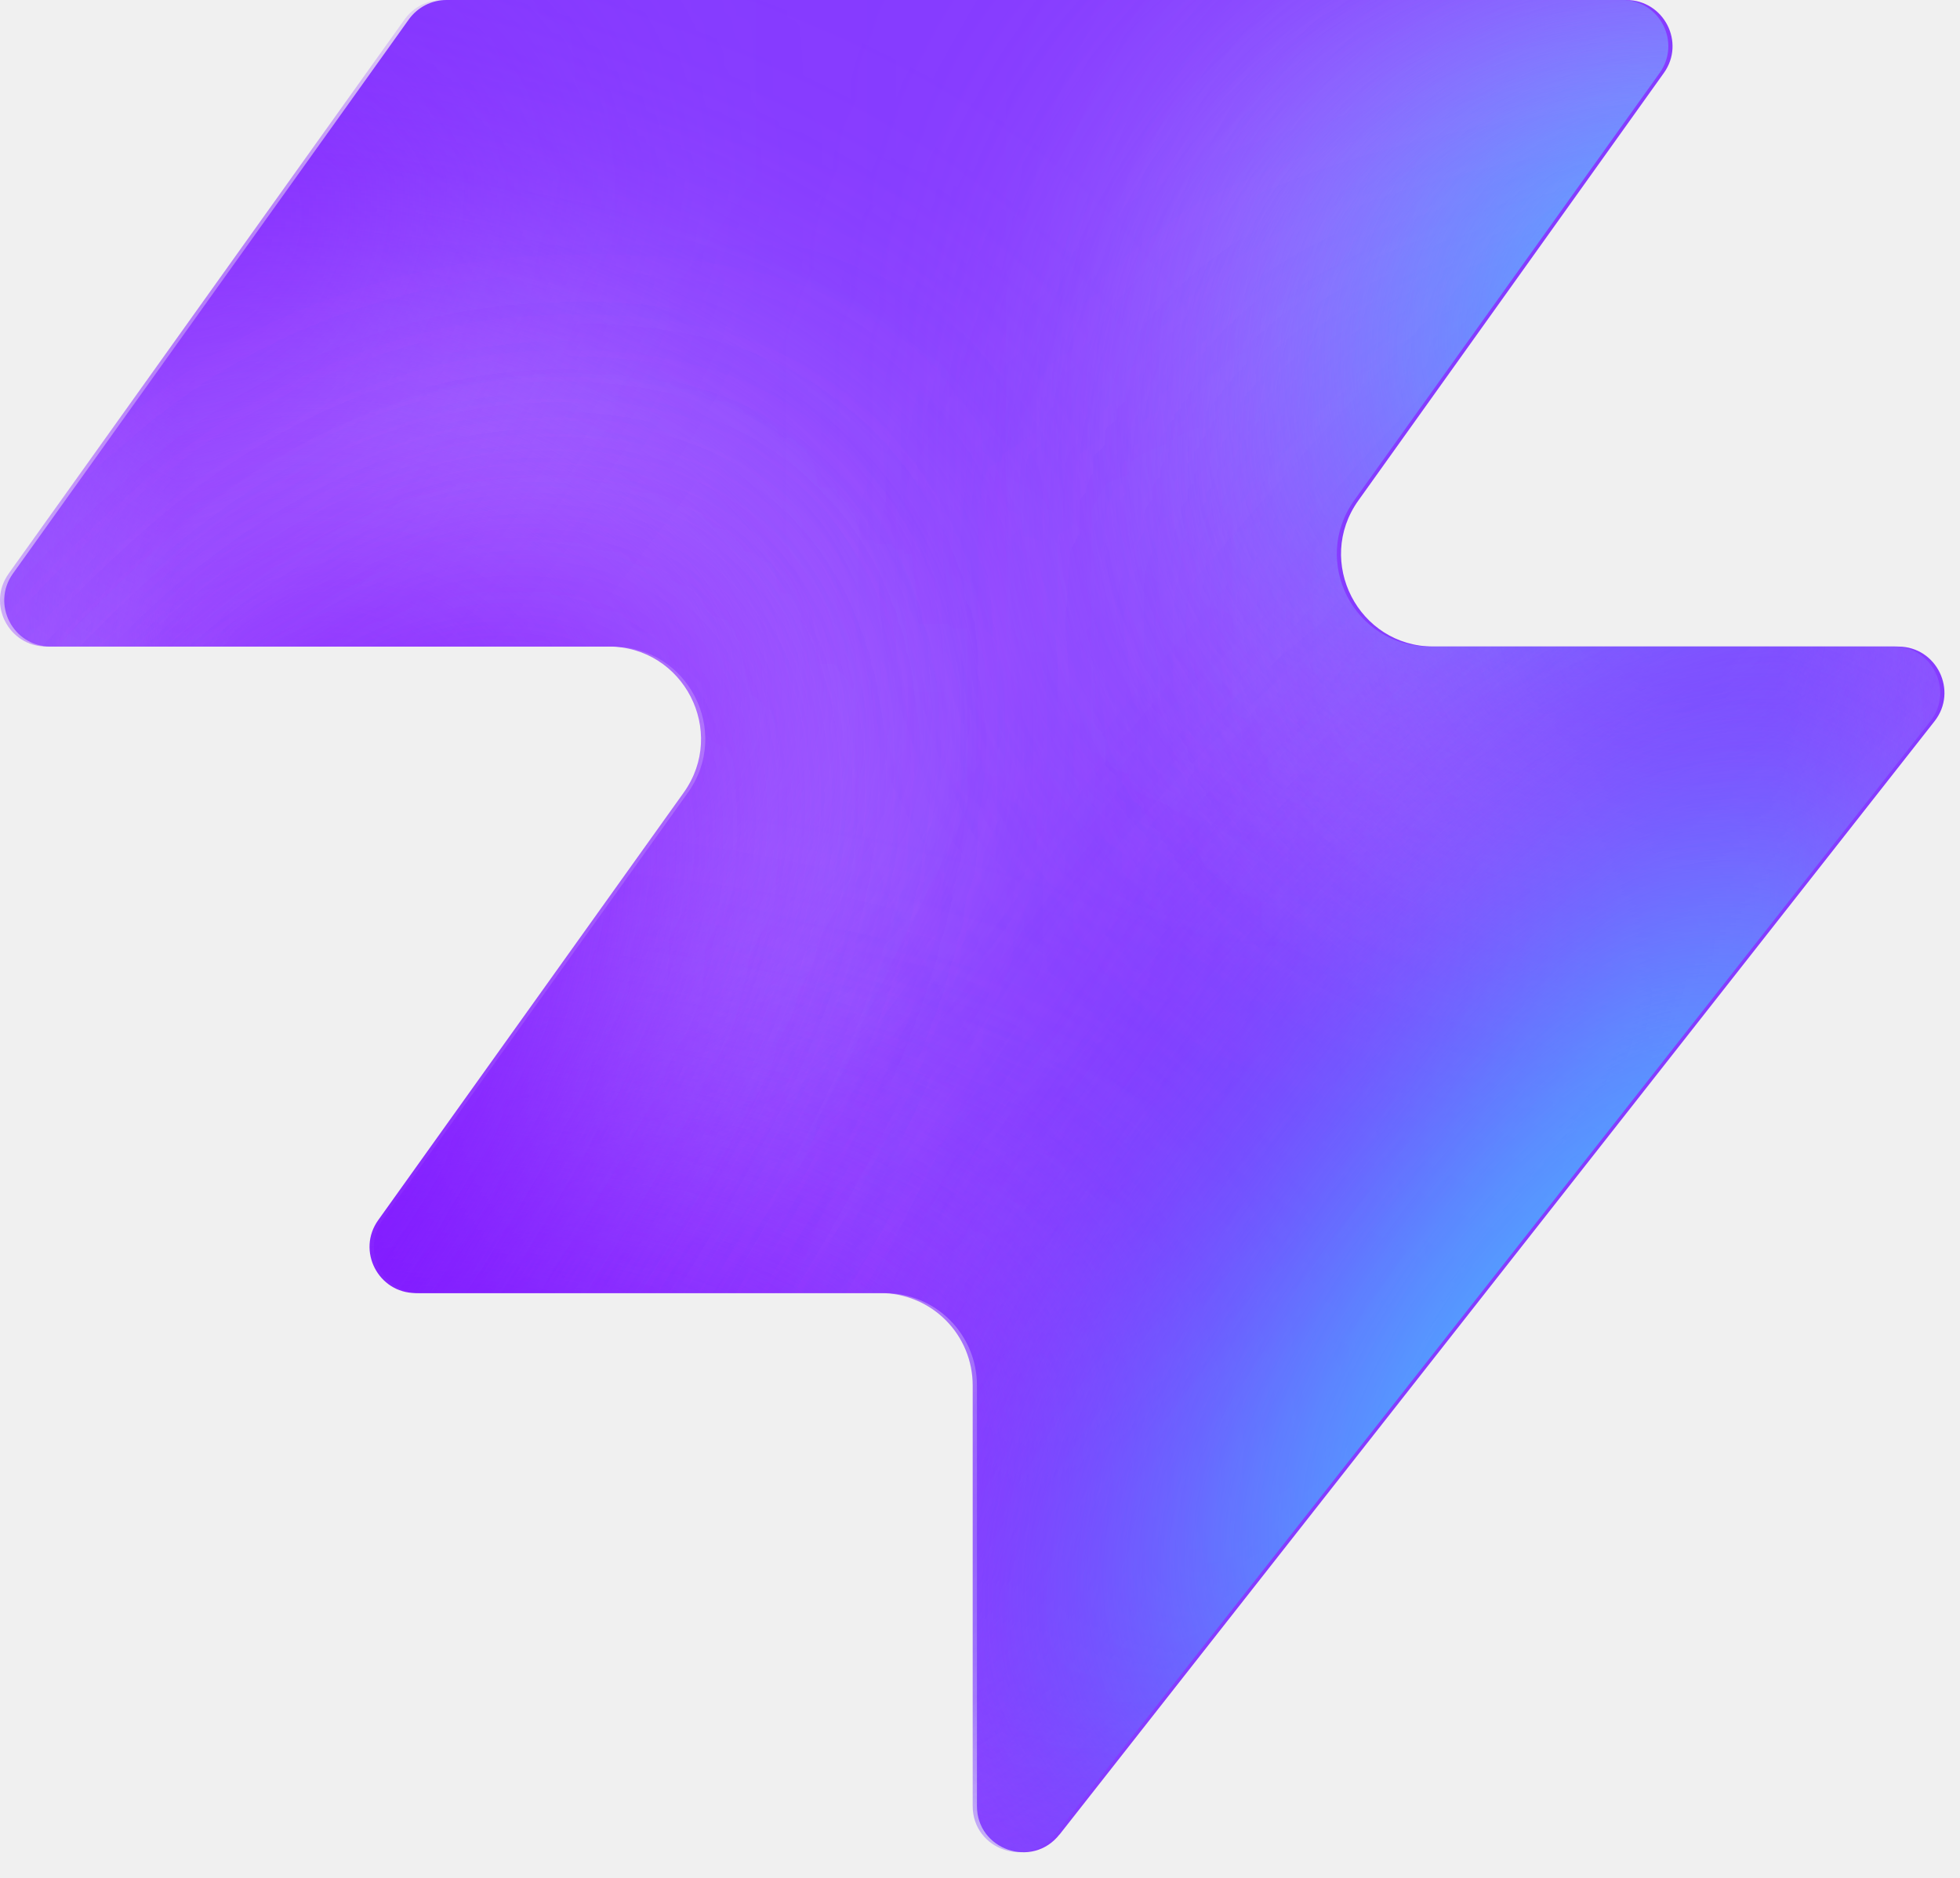
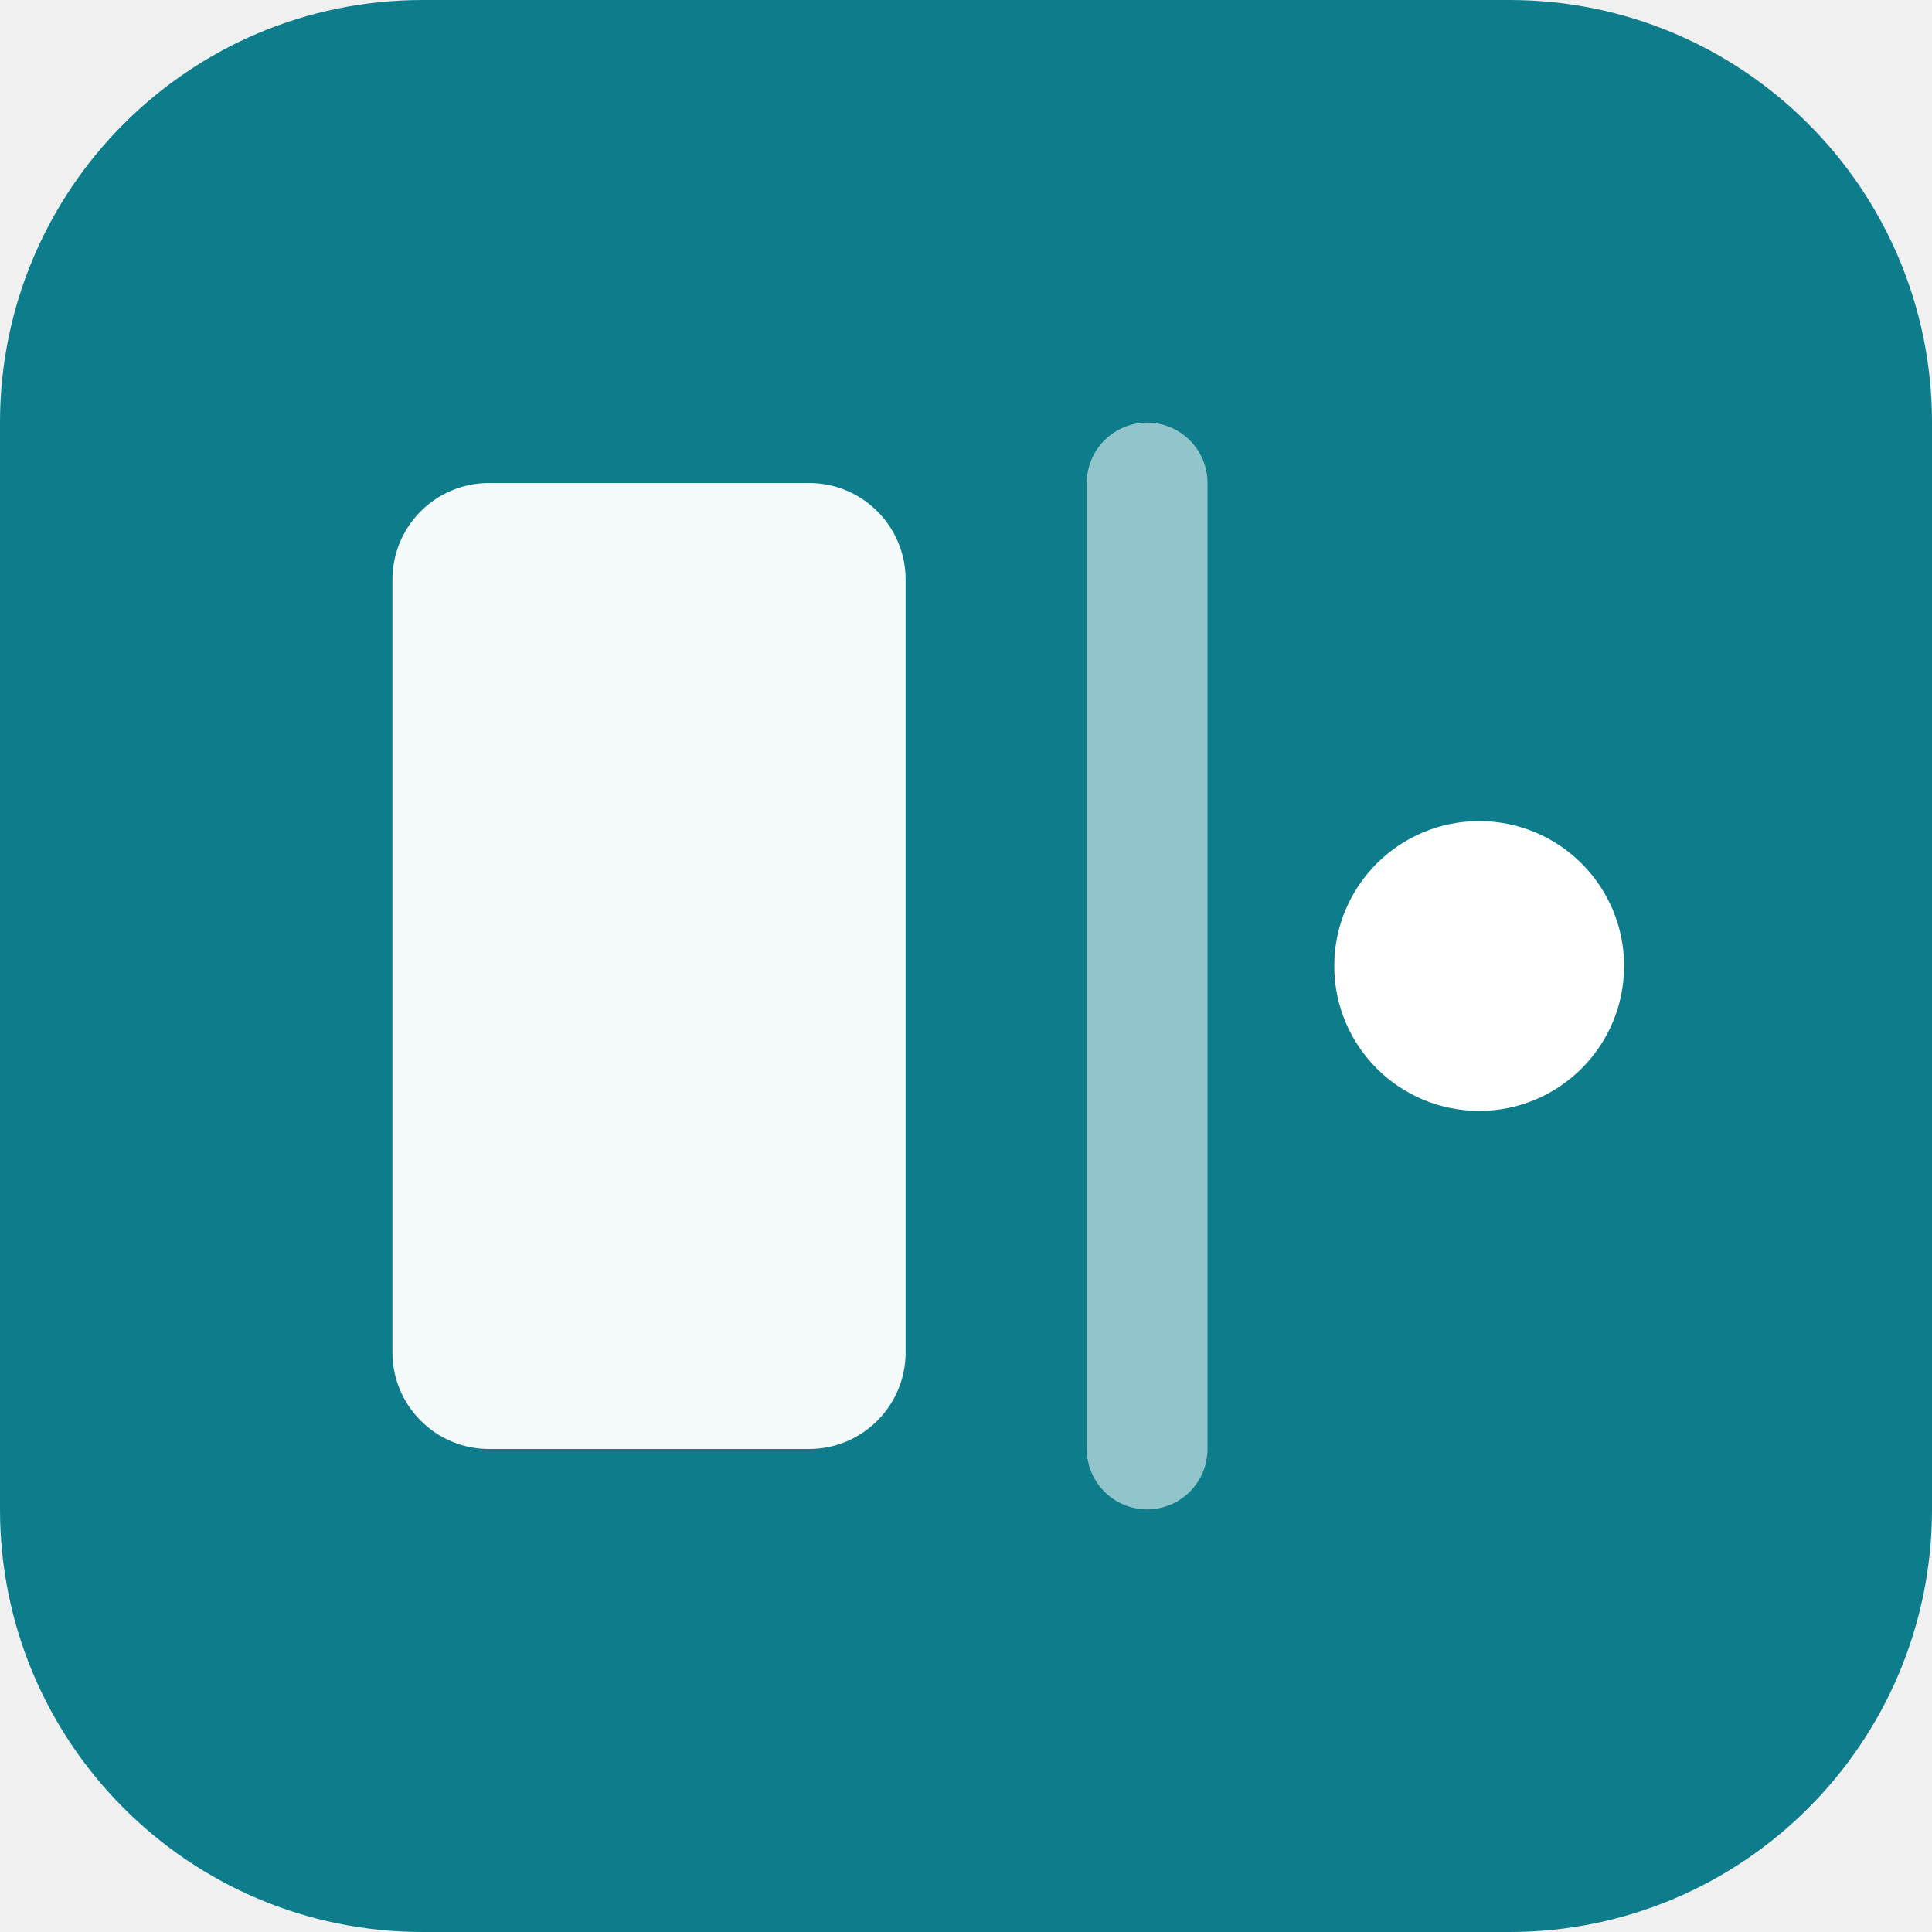
- <svg xmlns="http://www.w3.org/2000/svg" width="48" height="46" fill="none" viewBox="0 0 48 46">
-   <path fill="#863bff" d="M25.946 44.938c-.664.845-2.021.375-2.021-.698V33.937a2.26 2.26 0 0 0-2.262-2.262H10.287c-.92 0-1.456-1.04-.92-1.788l7.48-10.471c1.07-1.497 0-3.578-1.842-3.578H1.237c-.92 0-1.456-1.04-.92-1.788L10.013.474c.214-.297.556-.474.92-.474h28.894c.92 0 1.456 1.04.92 1.788l-7.48 10.471c-1.07 1.498 0 3.579 1.842 3.579h11.377c.943 0 1.473 1.088.89 1.83L25.947 44.94z" style="fill:#863bff;fill:color(display-p3 .525 .23 1);fill-opacity:1" />
-   <mask id="a" width="48" height="46" x="0" y="0" maskUnits="userSpaceOnUse" style="mask-type:alpha">
-     <path fill="#000" d="M25.842 44.938c-.664.844-2.021.375-2.021-.698V33.937a2.26 2.26 0 0 0-2.262-2.262H10.183c-.92 0-1.456-1.04-.92-1.788l7.48-10.471c1.07-1.498 0-3.579-1.842-3.579H1.133c-.92 0-1.456-1.04-.92-1.787L9.91.473c.214-.297.556-.474.92-.474h28.894c.92 0 1.456 1.04.92 1.788l-7.48 10.471c-1.07 1.498 0 3.578 1.842 3.578h11.377c.943 0 1.473 1.088.89 1.832L25.843 44.94z" style="fill:#000;fill-opacity:1" />
-   </mask>
-   <g mask="url(#a)">
-     <g filter="url(#b)">
-       <ellipse cx="5.508" cy="14.704" fill="#ede6ff" rx="5.508" ry="14.704" style="fill:#ede6ff;fill:color(display-p3 .927 .903 1);fill-opacity:1" transform="matrix(.00324 1 1 -.00324 -4.47 31.516)" />
-     </g>
-     <g filter="url(#c)">
-       <ellipse cx="10.399" cy="29.851" fill="#ede6ff" rx="10.399" ry="29.851" style="fill:#ede6ff;fill:color(display-p3 .927 .903 1);fill-opacity:1" transform="matrix(.00324 1 1 -.00324 -39.328 7.883)" />
-     </g>
-     <g filter="url(#d)">
-       <ellipse cx="5.508" cy="30.487" fill="#7e14ff" rx="5.508" ry="30.487" style="fill:#7e14ff;fill:color(display-p3 .492 .077 1);fill-opacity:1" transform="rotate(89.814 -25.913 -14.639)scale(1 -1)" />
-     </g>
-     <g filter="url(#e)">
-       <ellipse cx="5.508" cy="30.599" fill="#7e14ff" rx="5.508" ry="30.599" style="fill:#7e14ff;fill:color(display-p3 .492 .077 1);fill-opacity:1" transform="rotate(89.814 -32.644 -3.334)scale(1 -1)" />
-     </g>
-     <g filter="url(#f)">
-       <ellipse cx="5.508" cy="30.599" fill="#7e14ff" rx="5.508" ry="30.599" style="fill:#7e14ff;fill:color(display-p3 .492 .077 1);fill-opacity:1" transform="matrix(.00324 1 1 -.00324 -34.34 30.47)" />
-     </g>
-     <g filter="url(#g)">
-       <ellipse cx="14.072" cy="22.078" fill="#ede6ff" rx="14.072" ry="22.078" style="fill:#ede6ff;fill:color(display-p3 .927 .903 1);fill-opacity:1" transform="rotate(93.35 24.506 48.493)scale(-1 1)" />
-     </g>
-     <g filter="url(#h)">
-       <ellipse cx="3.47" cy="21.501" fill="#7e14ff" rx="3.47" ry="21.501" style="fill:#7e14ff;fill:color(display-p3 .492 .077 1);fill-opacity:1" transform="rotate(89.009 28.708 47.59)scale(-1 1)" />
-     </g>
-     <g filter="url(#i)">
-       <ellipse cx="3.47" cy="21.501" fill="#7e14ff" rx="3.47" ry="21.501" style="fill:#7e14ff;fill:color(display-p3 .492 .077 1);fill-opacity:1" transform="rotate(89.009 28.708 47.59)scale(-1 1)" />
-     </g>
-     <g filter="url(#j)">
-       <ellipse cx=".387" cy="8.972" fill="#7e14ff" rx="4.407" ry="29.108" style="fill:#7e14ff;fill:color(display-p3 .492 .077 1);fill-opacity:1" transform="rotate(39.51 .387 8.972)" />
-     </g>
-     <g filter="url(#k)">
-       <ellipse cx="47.523" cy="-6.092" fill="#7e14ff" rx="4.407" ry="29.108" style="fill:#7e14ff;fill:color(display-p3 .492 .077 1);fill-opacity:1" transform="rotate(37.892 47.523 -6.092)" />
-     </g>
-     <g filter="url(#l)">
-       <ellipse cx="41.412" cy="6.333" fill="#47bfff" rx="5.971" ry="9.665" style="fill:#47bfff;fill:color(display-p3 .28 .748 1);fill-opacity:1" transform="rotate(37.892 41.412 6.333)" />
-     </g>
-     <g filter="url(#m)">
-       <ellipse cx="-1.879" cy="38.332" fill="#7e14ff" rx="4.407" ry="29.108" style="fill:#7e14ff;fill:color(display-p3 .492 .077 1);fill-opacity:1" transform="rotate(37.892 -1.88 38.332)" />
-     </g>
-     <g filter="url(#n)">
-       <ellipse cx="-1.879" cy="38.332" fill="#7e14ff" rx="4.407" ry="29.108" style="fill:#7e14ff;fill:color(display-p3 .492 .077 1);fill-opacity:1" transform="rotate(37.892 -1.88 38.332)" />
-     </g>
-     <g filter="url(#o)">
-       <ellipse cx="35.651" cy="29.907" fill="#7e14ff" rx="4.407" ry="29.108" style="fill:#7e14ff;fill:color(display-p3 .492 .077 1);fill-opacity:1" transform="rotate(37.892 35.651 29.907)" />
-     </g>
-     <g filter="url(#p)">
-       <ellipse cx="38.418" cy="32.4" fill="#47bfff" rx="5.971" ry="15.297" style="fill:#47bfff;fill:color(display-p3 .28 .748 1);fill-opacity:1" transform="rotate(37.892 38.418 32.4)" />
-     </g>
-   </g>
-   <defs>
-     <filter id="b" width="60.045" height="41.654" x="-19.77" y="16.149" color-interpolation-filters="sRGB" filterUnits="userSpaceOnUse">
-       <feFlood flood-opacity="0" result="BackgroundImageFix" />
-       <feBlend in="SourceGraphic" in2="BackgroundImageFix" result="shape" />
-       <feGaussianBlur result="effect1_foregroundBlur_2002_17158" stdDeviation="7.659" />
-     </filter>
-     <filter id="c" width="90.34" height="51.437" x="-54.613" y="-7.533" color-interpolation-filters="sRGB" filterUnits="userSpaceOnUse">
-       <feFlood flood-opacity="0" result="BackgroundImageFix" />
-       <feBlend in="SourceGraphic" in2="BackgroundImageFix" result="shape" />
-       <feGaussianBlur result="effect1_foregroundBlur_2002_17158" stdDeviation="7.659" />
-     </filter>
-     <filter id="d" width="79.355" height="29.4" x="-49.64" y="2.03" color-interpolation-filters="sRGB" filterUnits="userSpaceOnUse">
-       <feFlood flood-opacity="0" result="BackgroundImageFix" />
-       <feBlend in="SourceGraphic" in2="BackgroundImageFix" result="shape" />
-       <feGaussianBlur result="effect1_foregroundBlur_2002_17158" stdDeviation="4.596" />
-     </filter>
-     <filter id="e" width="79.579" height="29.4" x="-45.045" y="20.029" color-interpolation-filters="sRGB" filterUnits="userSpaceOnUse">
-       <feFlood flood-opacity="0" result="BackgroundImageFix" />
-       <feBlend in="SourceGraphic" in2="BackgroundImageFix" result="shape" />
-       <feGaussianBlur result="effect1_foregroundBlur_2002_17158" stdDeviation="4.596" />
-     </filter>
-     <filter id="f" width="79.579" height="29.4" x="-43.513" y="21.178" color-interpolation-filters="sRGB" filterUnits="userSpaceOnUse">
-       <feFlood flood-opacity="0" result="BackgroundImageFix" />
-       <feBlend in="SourceGraphic" in2="BackgroundImageFix" result="shape" />
-       <feGaussianBlur result="effect1_foregroundBlur_2002_17158" stdDeviation="4.596" />
-     </filter>
-     <filter id="g" width="74.749" height="58.852" x="15.756" y="-17.901" color-interpolation-filters="sRGB" filterUnits="userSpaceOnUse">
-       <feFlood flood-opacity="0" result="BackgroundImageFix" />
-       <feBlend in="SourceGraphic" in2="BackgroundImageFix" result="shape" />
-       <feGaussianBlur result="effect1_foregroundBlur_2002_17158" stdDeviation="7.659" />
-     </filter>
-     <filter id="h" width="61.377" height="25.362" x="23.548" y="2.284" color-interpolation-filters="sRGB" filterUnits="userSpaceOnUse">
-       <feFlood flood-opacity="0" result="BackgroundImageFix" />
-       <feBlend in="SourceGraphic" in2="BackgroundImageFix" result="shape" />
-       <feGaussianBlur result="effect1_foregroundBlur_2002_17158" stdDeviation="4.596" />
-     </filter>
-     <filter id="i" width="61.377" height="25.362" x="23.548" y="2.284" color-interpolation-filters="sRGB" filterUnits="userSpaceOnUse">
-       <feFlood flood-opacity="0" result="BackgroundImageFix" />
-       <feBlend in="SourceGraphic" in2="BackgroundImageFix" result="shape" />
-       <feGaussianBlur result="effect1_foregroundBlur_2002_17158" stdDeviation="4.596" />
-     </filter>
-     <filter id="j" width="56.045" height="63.649" x="-27.636" y="-22.853" color-interpolation-filters="sRGB" filterUnits="userSpaceOnUse">
-       <feFlood flood-opacity="0" result="BackgroundImageFix" />
-       <feBlend in="SourceGraphic" in2="BackgroundImageFix" result="shape" />
-       <feGaussianBlur result="effect1_foregroundBlur_2002_17158" stdDeviation="4.596" />
-     </filter>
-     <filter id="k" width="54.814" height="64.646" x="20.116" y="-38.415" color-interpolation-filters="sRGB" filterUnits="userSpaceOnUse">
-       <feFlood flood-opacity="0" result="BackgroundImageFix" />
-       <feBlend in="SourceGraphic" in2="BackgroundImageFix" result="shape" />
-       <feGaussianBlur result="effect1_foregroundBlur_2002_17158" stdDeviation="4.596" />
-     </filter>
-     <filter id="l" width="33.541" height="35.313" x="24.641" y="-11.323" color-interpolation-filters="sRGB" filterUnits="userSpaceOnUse">
-       <feFlood flood-opacity="0" result="BackgroundImageFix" />
-       <feBlend in="SourceGraphic" in2="BackgroundImageFix" result="shape" />
-       <feGaussianBlur result="effect1_foregroundBlur_2002_17158" stdDeviation="4.596" />
-     </filter>
-     <filter id="m" width="54.814" height="64.646" x="-29.286" y="6.009" color-interpolation-filters="sRGB" filterUnits="userSpaceOnUse">
-       <feFlood flood-opacity="0" result="BackgroundImageFix" />
-       <feBlend in="SourceGraphic" in2="BackgroundImageFix" result="shape" />
-       <feGaussianBlur result="effect1_foregroundBlur_2002_17158" stdDeviation="4.596" />
-     </filter>
-     <filter id="n" width="54.814" height="64.646" x="-29.286" y="6.009" color-interpolation-filters="sRGB" filterUnits="userSpaceOnUse">
-       <feFlood flood-opacity="0" result="BackgroundImageFix" />
-       <feBlend in="SourceGraphic" in2="BackgroundImageFix" result="shape" />
-       <feGaussianBlur result="effect1_foregroundBlur_2002_17158" stdDeviation="4.596" />
-     </filter>
-     <filter id="o" width="54.814" height="64.646" x="8.244" y="-2.416" color-interpolation-filters="sRGB" filterUnits="userSpaceOnUse">
-       <feFlood flood-opacity="0" result="BackgroundImageFix" />
-       <feBlend in="SourceGraphic" in2="BackgroundImageFix" result="shape" />
-       <feGaussianBlur result="effect1_foregroundBlur_2002_17158" stdDeviation="4.596" />
-     </filter>
-     <filter id="p" width="39.409" height="43.623" x="18.713" y="10.588" color-interpolation-filters="sRGB" filterUnits="userSpaceOnUse">
-       <feFlood flood-opacity="0" result="BackgroundImageFix" />
-       <feBlend in="SourceGraphic" in2="BackgroundImageFix" result="shape" />
-       <feGaussianBlur result="effect1_foregroundBlur_2002_17158" stdDeviation="4.596" />
-     </filter>
-   </defs>
+ <svg xmlns="http://www.w3.org/2000/svg" viewBox="0 0 32 32" width="32" height="32" role="img" aria-label="Cleanroom">
+   <rect width="32" height="32" rx="7" fill="#0d7d8c" />
+   <rect x="6.5" y="8" width="8.5" height="16" rx="1.6" fill="#ffffff" opacity="0.95" />
+   <path d="M19 8v16" stroke="#ffffff" stroke-width="2" stroke-linecap="round" opacity="0.55" />
+   <circle cx="24.5" cy="16" r="2.4" fill="#ffffff" />
</svg>
